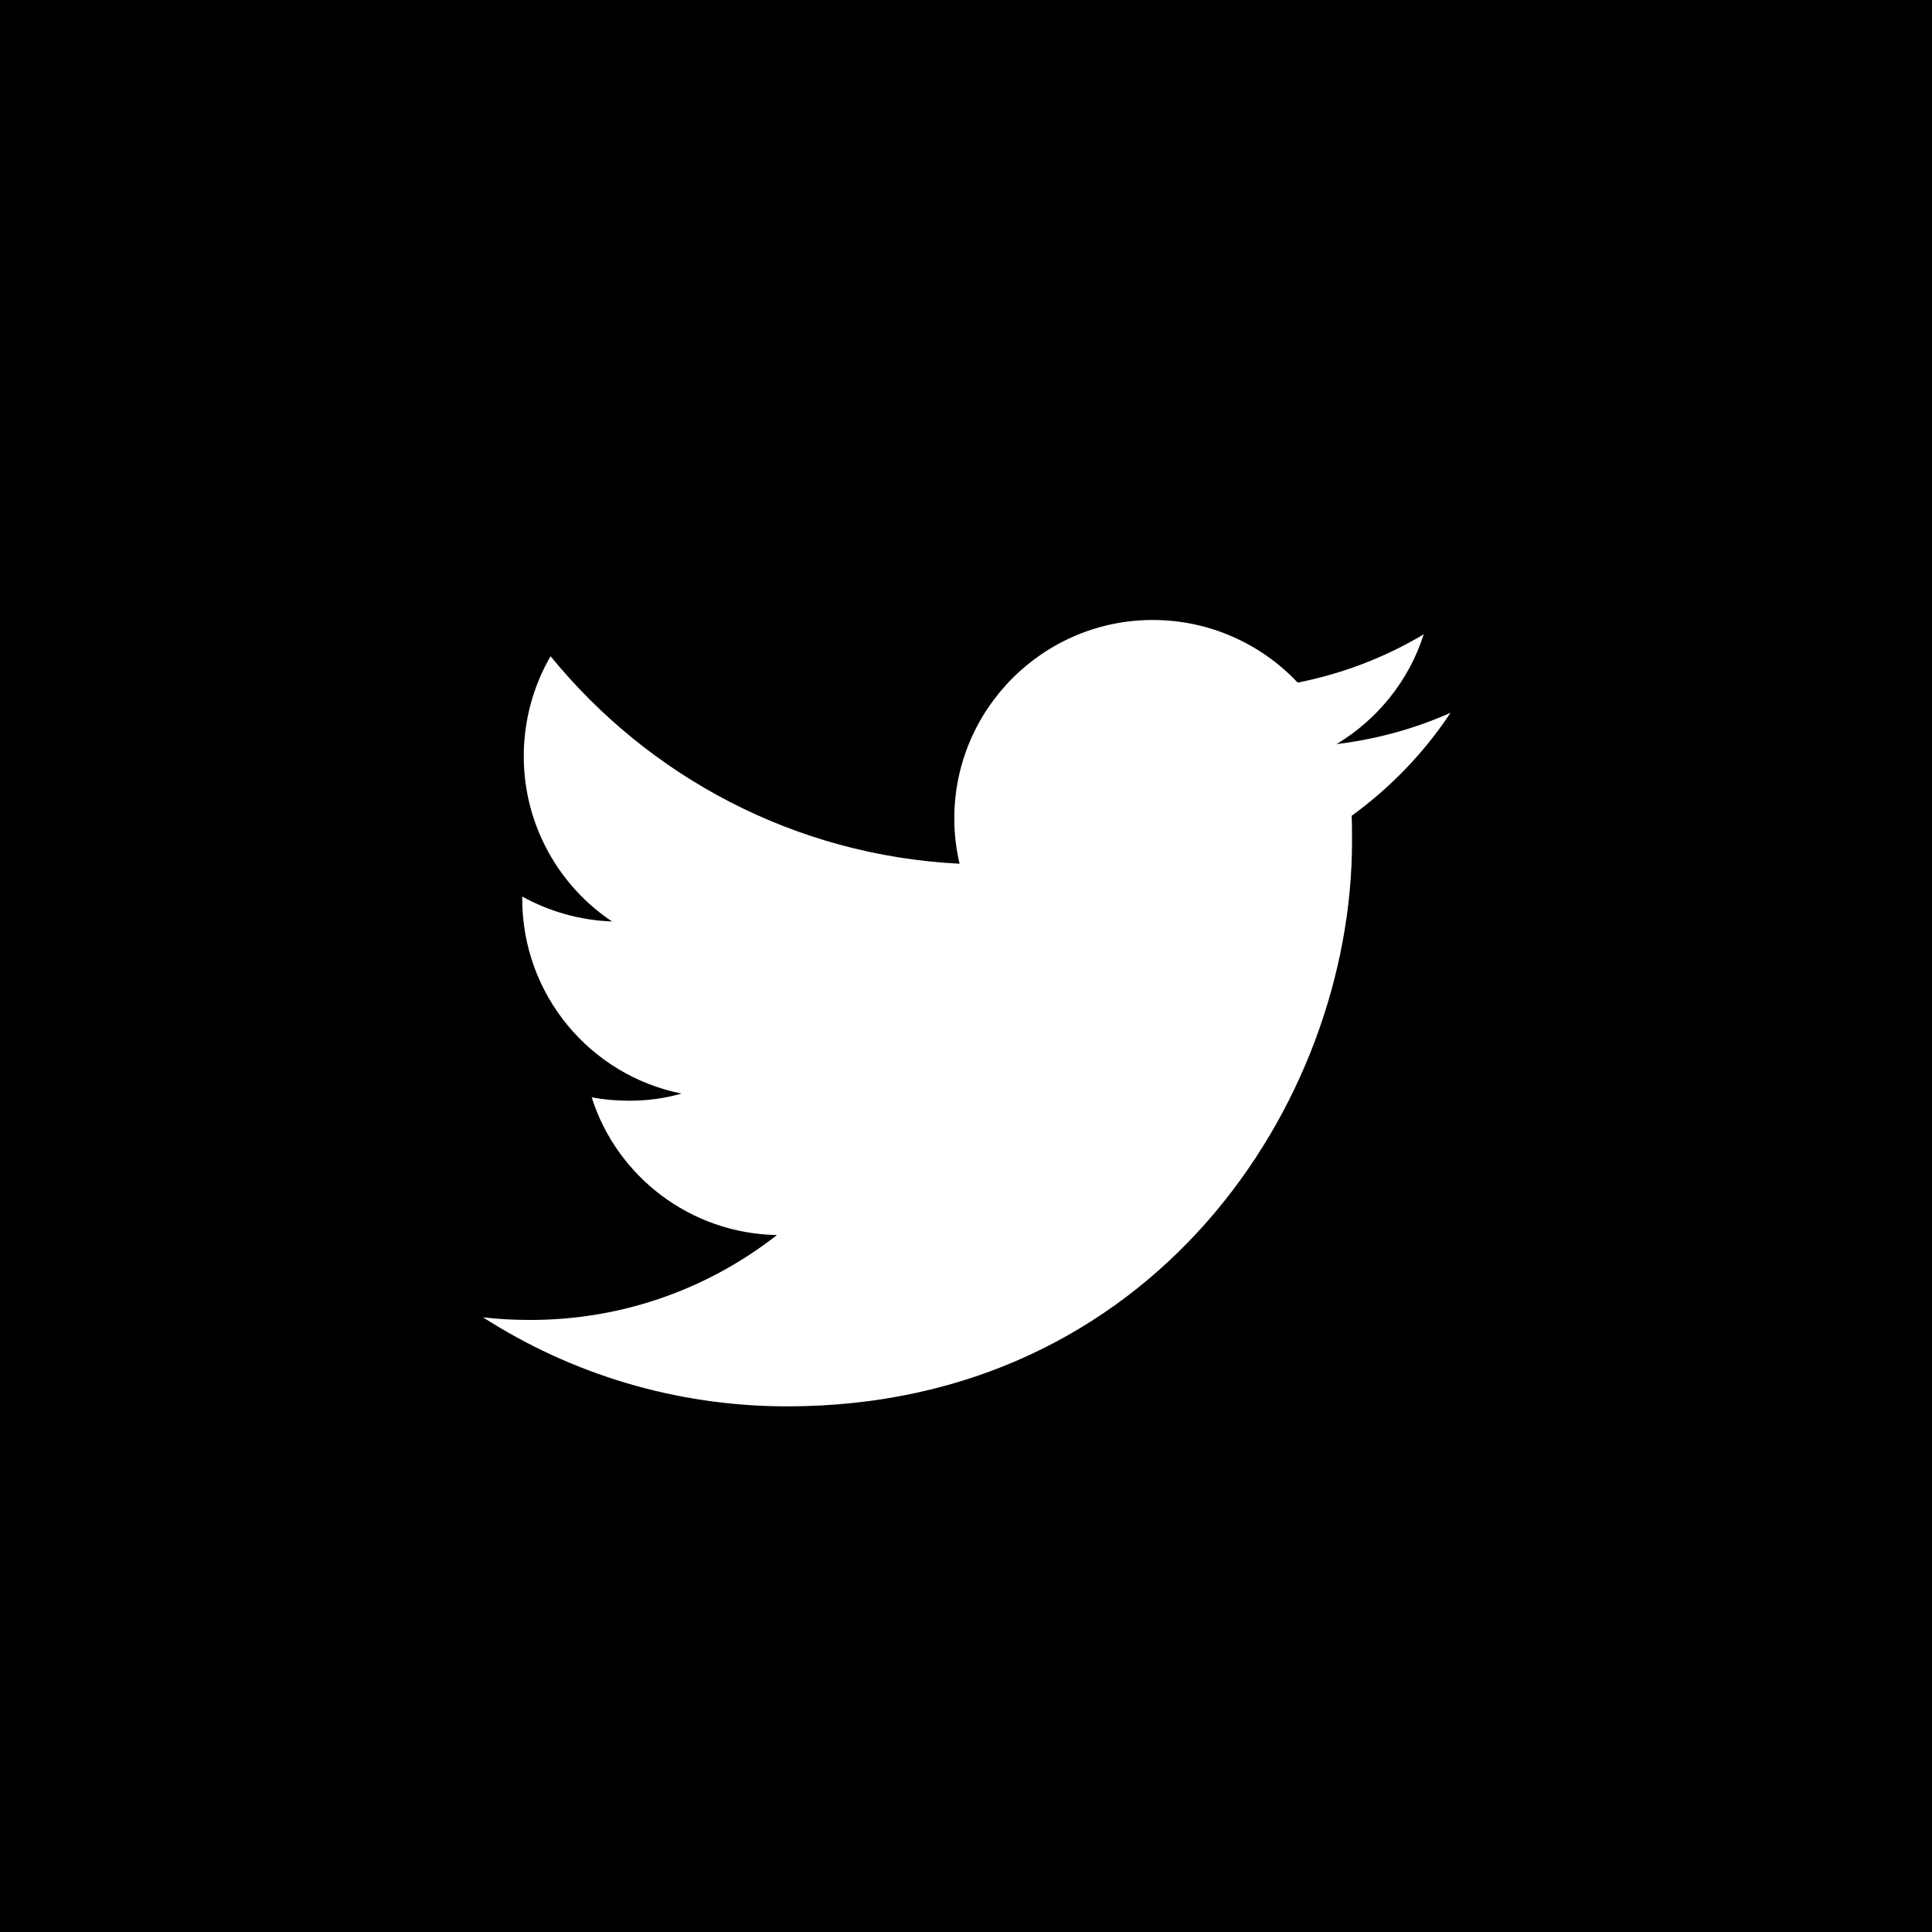
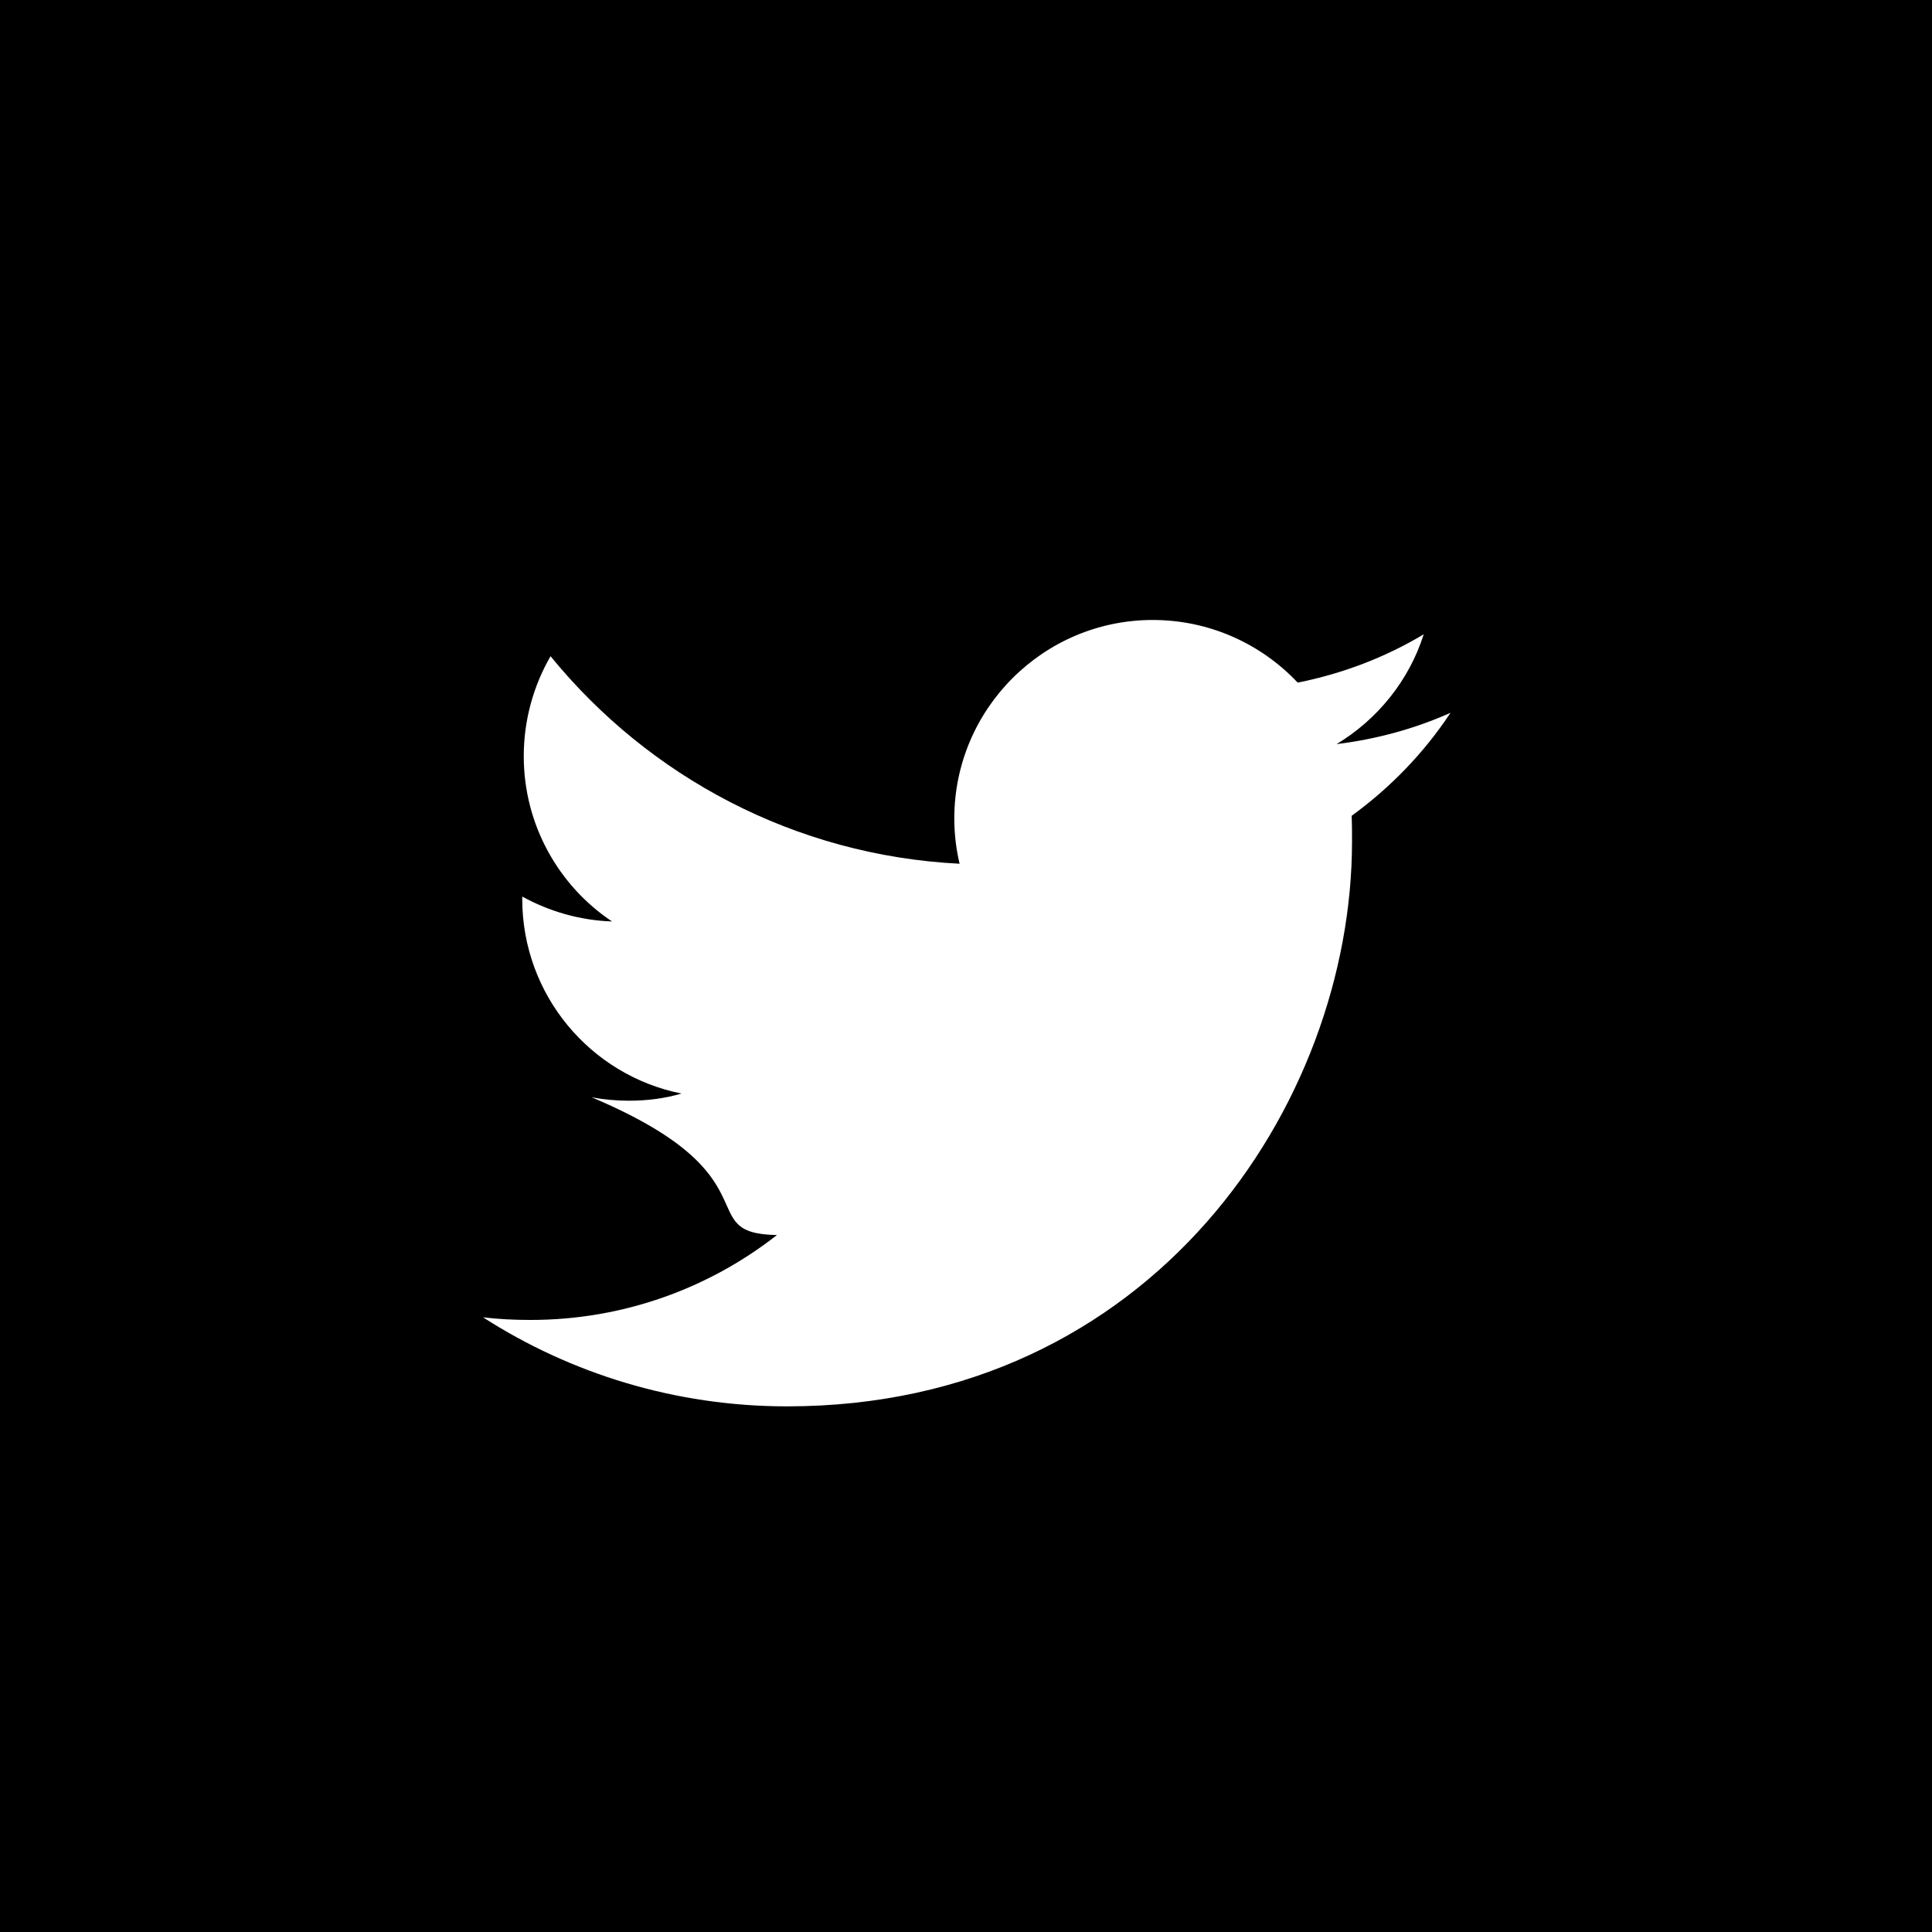
<svg xmlns="http://www.w3.org/2000/svg" fill="#000000" height="800px" width="800px" version="1.1" id="Layer_1" viewBox="-143 145 512 512" xml:space="preserve">
-   <path d="M-143,145v512h512V145H-143z M215.2,361.2c0.1,2.2,0.1,4.5,0.1,6.8c0,69.5-52.9,149.7-149.7,149.7  c-29.7,0-57.4-8.7-80.6-23.6c4.1,0.5,8.3,0.7,12.6,0.7c24.6,0,47.3-8.4,65.3-22.5c-23-0.4-42.5-15.6-49.1-36.5  c3.2,0.6,6.5,0.9,9.9,0.9c4.8,0,9.5-0.6,13.9-1.9C13.5,430-4.6,408.7-4.6,383.2v-0.6c7.1,3.9,15.2,6.3,23.8,6.6  c-14.1-9.4-23.4-25.6-23.4-43.8c0-9.6,2.6-18.7,7.1-26.5c26,31.9,64.7,52.8,108.4,55c-0.9-3.8-1.4-7.8-1.4-12  c0-29,23.6-52.6,52.6-52.6c15.1,0,28.8,6.4,38.4,16.6c12-2.4,23.2-6.7,33.4-12.8c-3.9,12.3-12.3,22.6-23.1,29.1  c10.6-1.3,20.8-4.1,30.2-8.3C234.4,344.5,225.5,353.7,215.2,361.2z" />
+   <path d="M-143,145v512h512V145H-143z M215.2,361.2c0.1,2.2,0.1,4.5,0.1,6.8c0,69.5-52.9,149.7-149.7,149.7  c-29.7,0-57.4-8.7-80.6-23.6c4.1,0.5,8.3,0.7,12.6,0.7c24.6,0,47.3-8.4,65.3-22.5c-23-0.4.5-15.6-49.1-36.5  c3.2,0.6,6.5,0.9,9.9,0.9c4.8,0,9.5-0.6,13.9-1.9C13.5,430-4.6,408.7-4.6,383.2v-0.6c7.1,3.9,15.2,6.3,23.8,6.6  c-14.1-9.4-23.4-25.6-23.4-43.8c0-9.6,2.6-18.7,7.1-26.5c26,31.9,64.7,52.8,108.4,55c-0.9-3.8-1.4-7.8-1.4-12  c0-29,23.6-52.6,52.6-52.6c15.1,0,28.8,6.4,38.4,16.6c12-2.4,23.2-6.7,33.4-12.8c-3.9,12.3-12.3,22.6-23.1,29.1  c10.6-1.3,20.8-4.1,30.2-8.3C234.4,344.5,225.5,353.7,215.2,361.2z" />
</svg>
